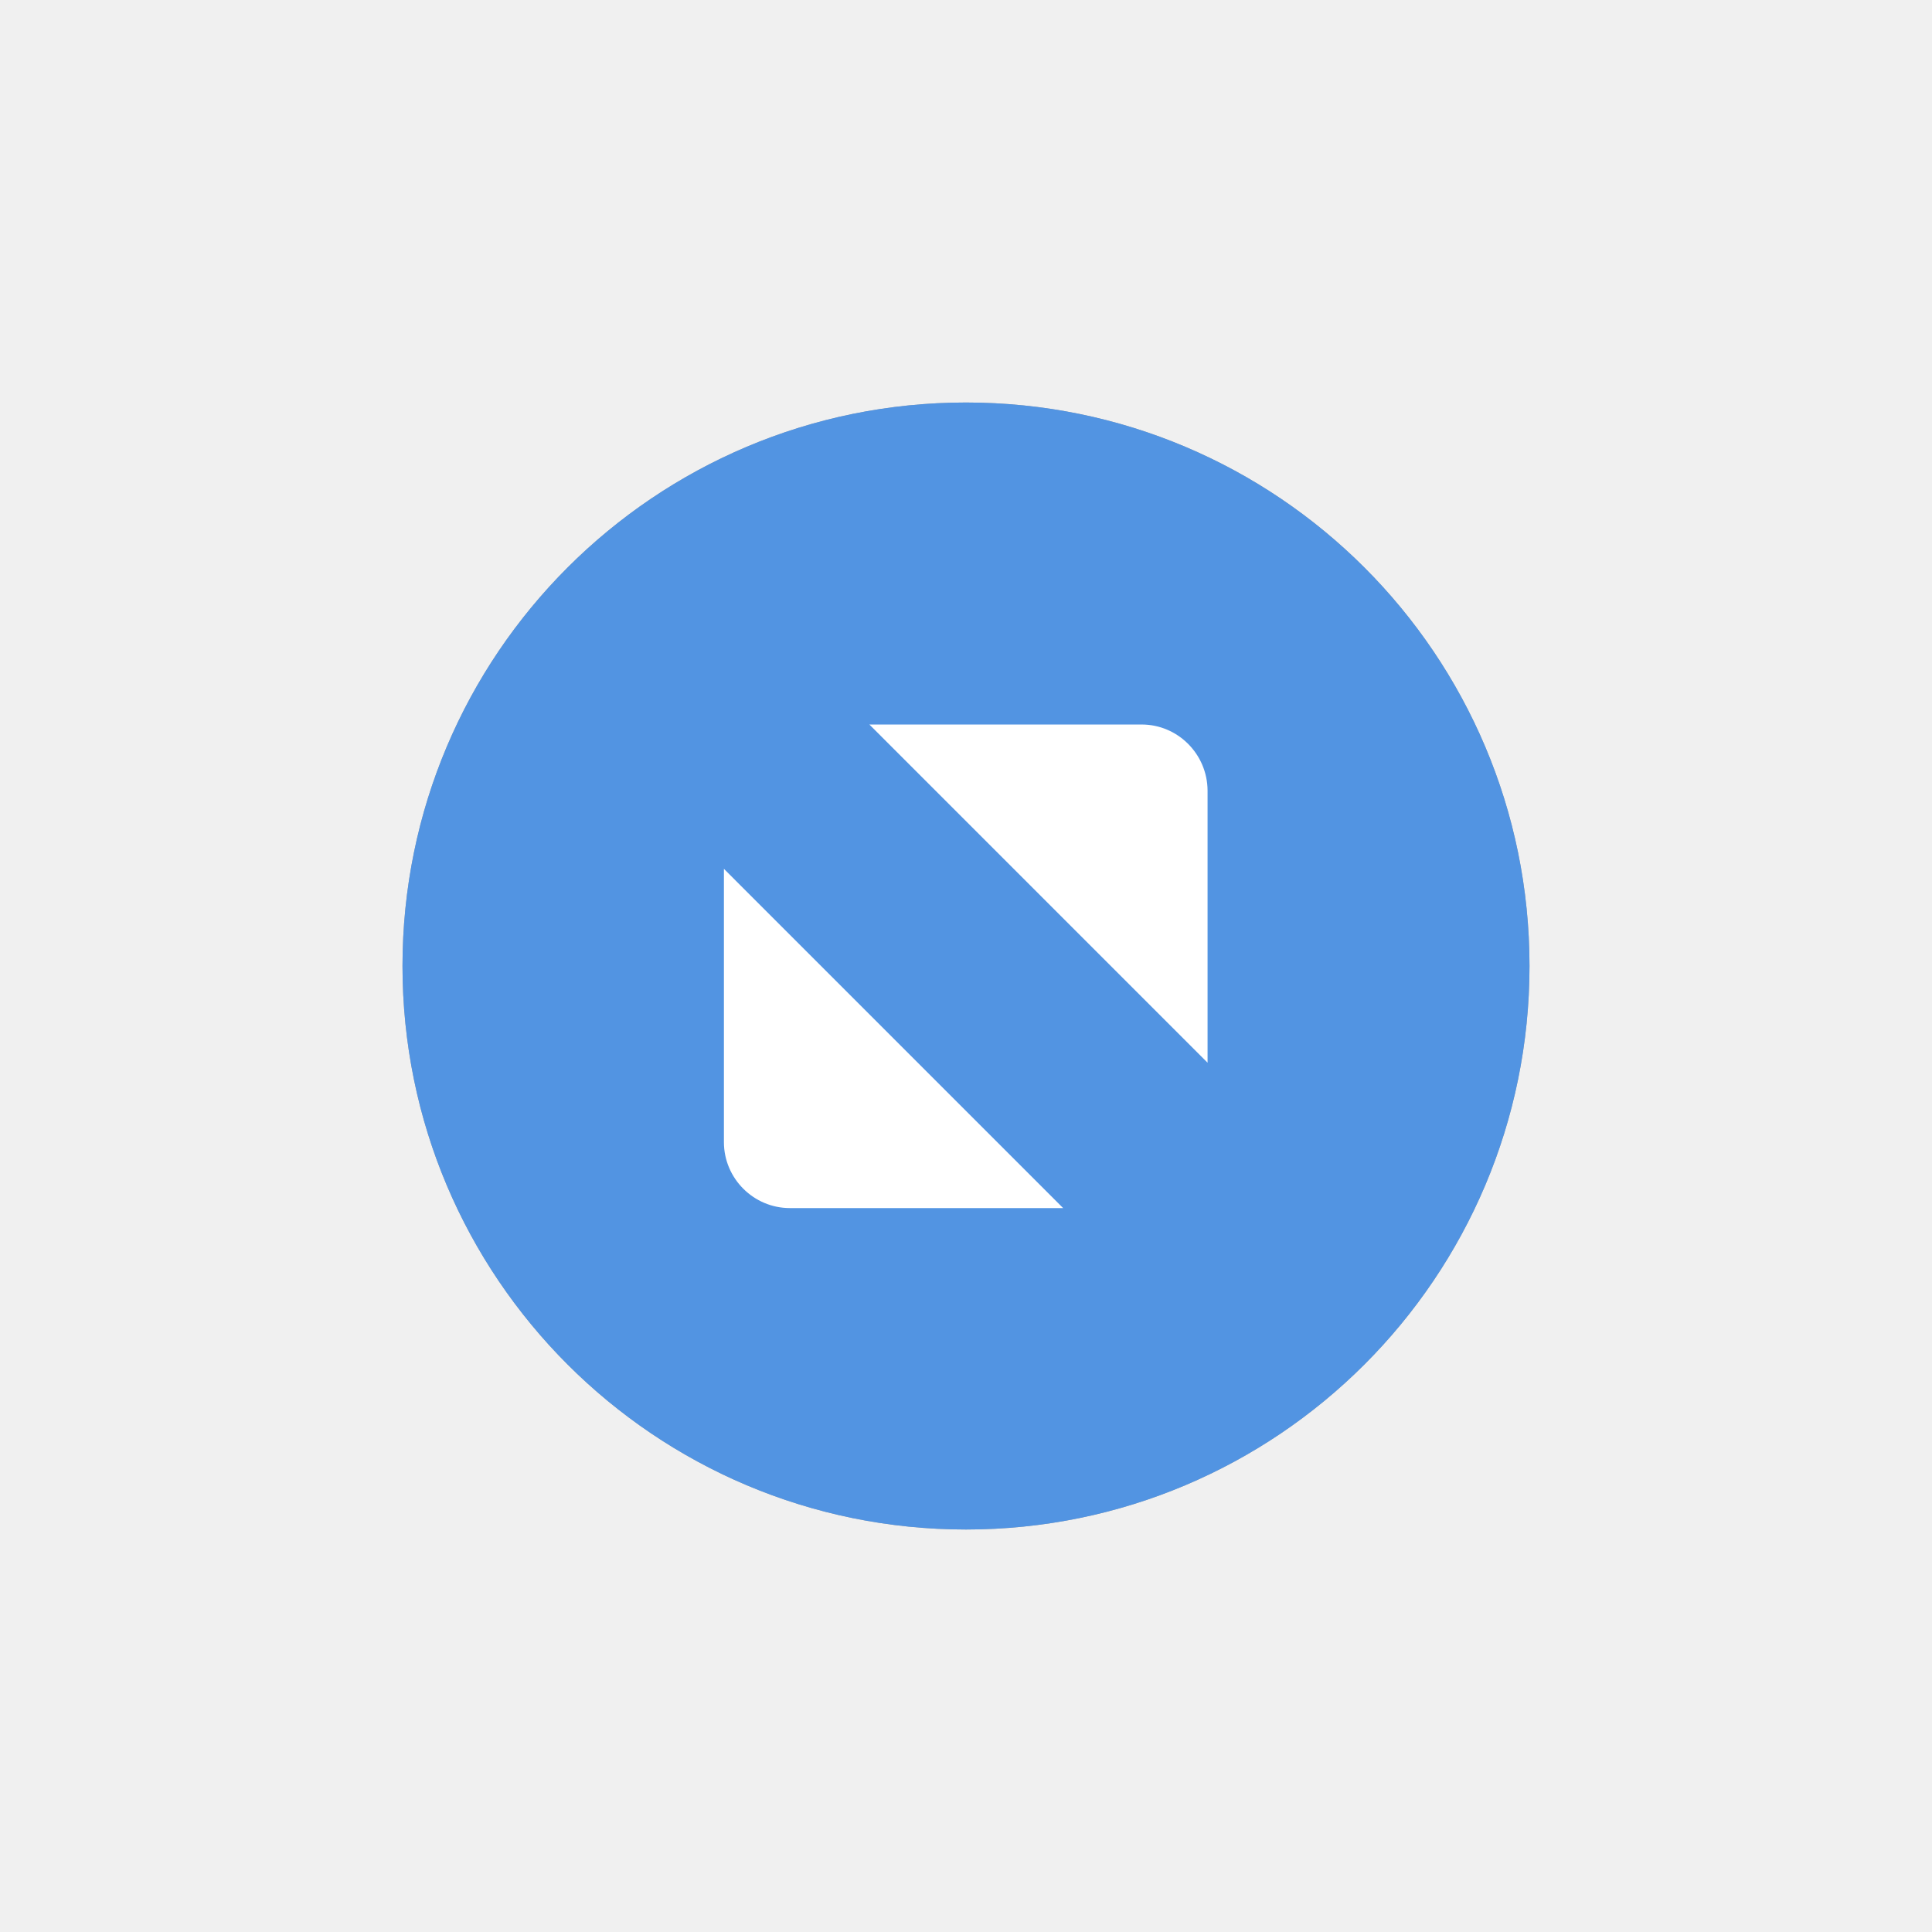
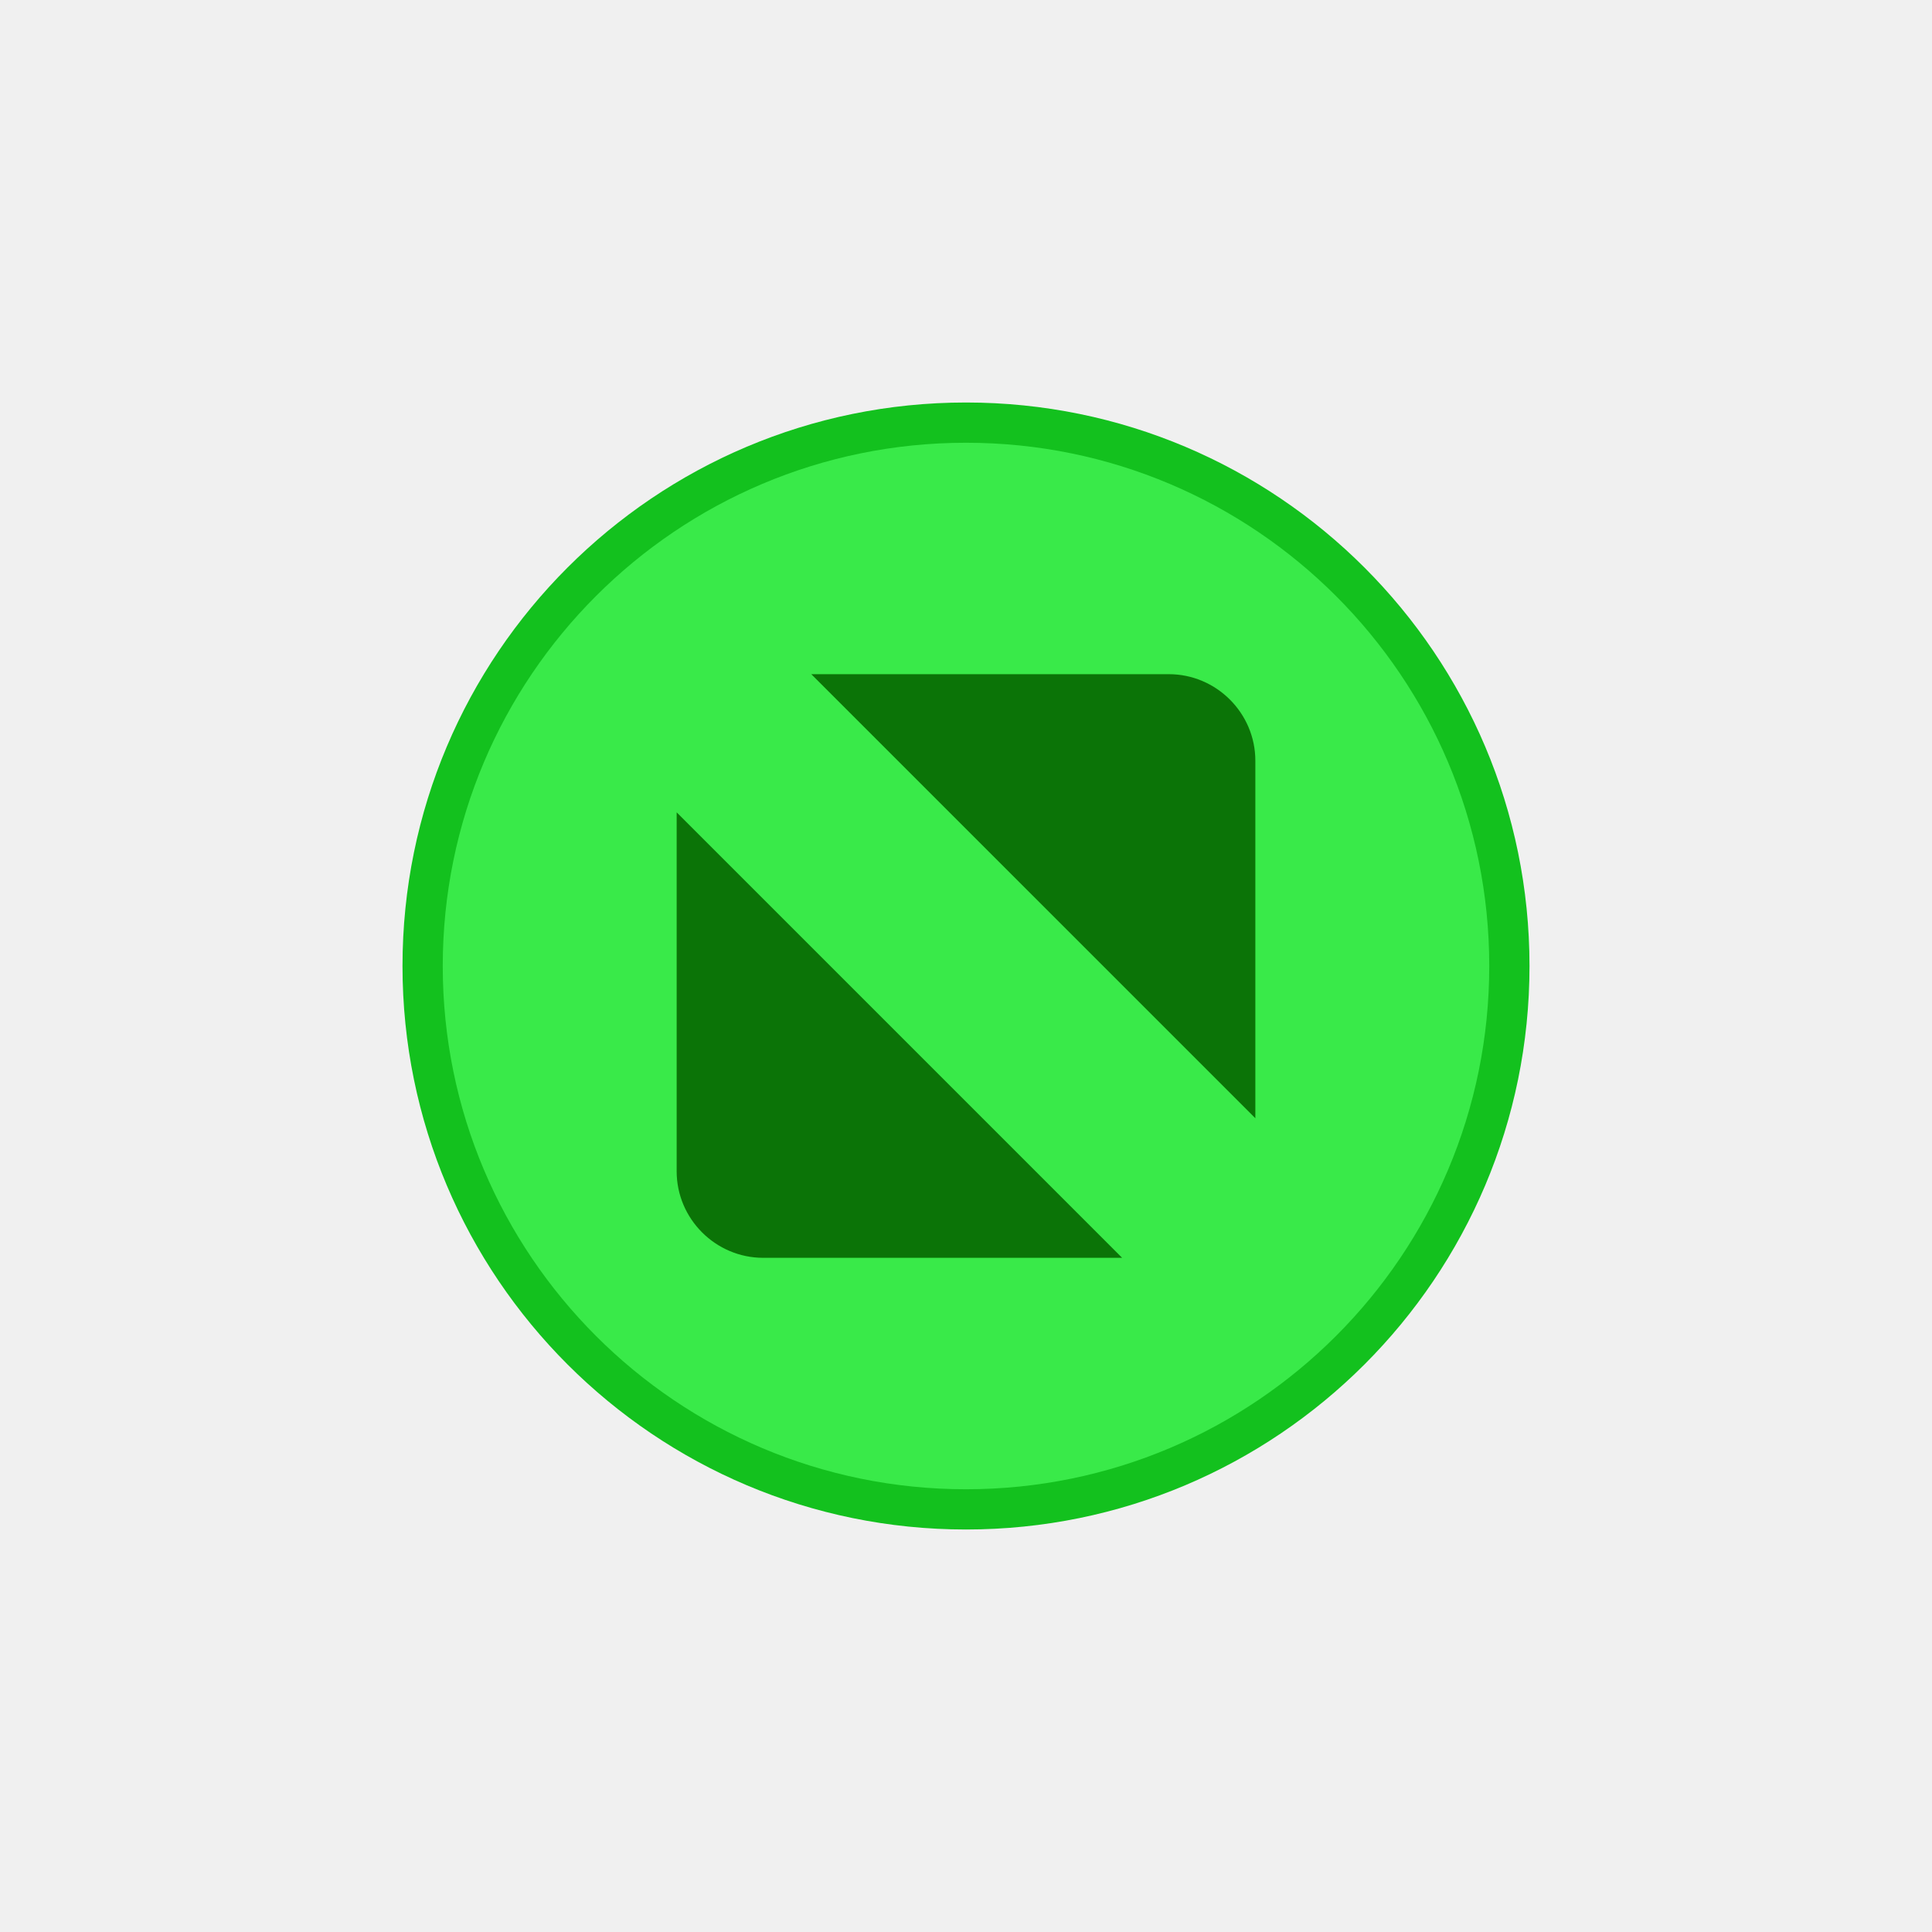
<svg xmlns="http://www.w3.org/2000/svg" width="24" height="24" id="svg4306" version="1.1" style="enable-background:new">
  <defs id="defs4308">
    <linearGradient id="linearGradient3770">
      <stop style="stop-color:#000000;stop-opacity:0.628;" offset="0" id="stop3772" />
      <stop style="stop-color:#000000;stop-opacity:0.498;" offset="1" id="stop3774" />
    </linearGradient>
    <linearGradient id="linearGradient4882">
      <stop style="stop-color:#ffffff;stop-opacity:1;" offset="0" id="stop4884" />
      <stop style="stop-color:#ffffff;stop-opacity:0;" offset="1" id="stop4886" />
    </linearGradient>
    <linearGradient id="linearGradient3784-6">
      <stop style="stop-color:#ffffff;stop-opacity:0.216;" offset="0" id="stop3786-4" />
      <stop style="stop-color:#ffffff;stop-opacity:0;" offset="1" id="stop3788-6" />
    </linearGradient>
    <linearGradient id="linearGradient4892">
      <stop id="stop4894" offset="0" style="stop-color:#2f3a42;stop-opacity:1;" />
      <stop id="stop4896" offset="1" style="stop-color:#1d242a;stop-opacity:1;" />
    </linearGradient>
    <linearGradient id="linearGradient4882-4">
      <stop id="stop4884-9" offset="0" style="stop-color:#728495;stop-opacity:1;" />
      <stop id="stop4886-9" offset="1" style="stop-color:#617c95;stop-opacity:0;" />
    </linearGradient>
  </defs>
  <g id="layer1" transform="translate(0,-1028.362)">
-     <g style="display:inline" id="titlebutton-max-hover-dark" transform="translate(-509,1218)">
-       <g id="g4891-5-8" style="display:inline;opacity:1" transform="translate(-781,-432.6378)">
-         <ellipse cy="255" cx="1302" style="display:inline;opacity:0.45;fill:#5f697f;fill-opacity:1;stroke:none;stroke-width:0;stroke-linecap:butt;stroke-linejoin:miter;stroke-miterlimit:4;stroke-dasharray:none;stroke-dashoffset:0;stroke-opacity:1" id="path4068-7-5-9-6-7-2-4-6-6" rx="6" ry="6" />
-         <path style="display:inline;opacity:0.37;fill:#15171c;fill-opacity:1;stroke:none;stroke-width:0;stroke-linecap:butt;stroke-linejoin:miter;stroke-miterlimit:4;stroke-dasharray:none;stroke-dashoffset:0;stroke-opacity:1" d="m 1302,248 a 7,7 0 0 0 -7,7 7,7 0 0 0 7,7 7,7 0 0 0 7,-7 7,7 0 0 0 -7,-7 z m 0,1 a 6,6 0 0 1 6,6 6,6 0 0 1 -6,6 6,6 0 0 1 -6,-6 6,6 0 0 1 6,-6 z" id="path4068-7-5-9-6-7-2-5-78-2-6" />
-         <g id="g4806-9-0-6" transform="translate(1294,247)" style="fill:#c0e3ff;fill-opacity:1">
-           <g transform="translate(-81.0002,-967)" style="display:inline;fill:#c0e3ff;fill-opacity:1" id="layer9-78-7-6-6" />
-           <g transform="translate(-81.0002,-967)" id="layer10-3-3-2-7" style="fill:#c0e3ff;fill-opacity:1" />
-           <g transform="translate(-81.0002,-967)" id="layer11-19-75-1-2" style="fill:#c0e3ff;fill-opacity:1" />
-           <g transform="translate(-81.0002,-967)" id="layer13-4-9-2-3" style="fill:#c0e3ff;fill-opacity:1" />
-           <g transform="translate(-81.0002,-967)" id="layer14-8-5-0-4" style="fill:#c0e3ff;fill-opacity:1" />
-           <g transform="translate(-81.0002,-967)" style="display:inline;fill:#c0e3ff;fill-opacity:1" id="layer15-5-8-0-4" />
-           <g transform="translate(-81.0002,-967)" style="display:inline;fill:#c0e3ff;fill-opacity:1" id="g71291-1-7-5-9" />
-           <g transform="translate(-81.0002,-967)" style="display:inline;fill:#c0e3ff;fill-opacity:1" id="g4953-7-1-4-1" />
-           <g transform="translate(-81.0002,-967)" style="display:inline;fill:#c0e3ff;fill-opacity:1" id="layer12-3-0-0-6">
-             <path d="m 87.8,972 3.382,0 c 0.45,0 0.816,0.368 0.819,0.819 l 0,3.382 z m 2.407,6.007 -3.395,0 c -0.45,0 -0.819,-0.368 -0.819,-0.819 l 0,-3.395 4.214,4.214" style="opacity:1;fill:#c4c7cc;fill-opacity:1;fill-rule:evenodd;stroke:none" id="path4293-6-7-1" />
-           </g>
-         </g>
+     <g transform="matrix(0.01265625,0,0,-0.01265625,4.92804,1046.882)" id="g3339">
+       <path d="m 558.777,-37.935 c 305.456,0 553.082,247.626 553.082,553.086 0,305.461 -247.625,553.087 -553.082,553.087 -305.465,0 -553.091,-247.625 -553.091,-553.087 0,-305.46 247.626,-553.086 553.091,-553.086" style="fill:#13c11e;fill-opacity:1;fill-rule:evenodd;stroke:none" id="path4289" />
+       <g transform="matrix(1.313249,0,0,1.313249,-9.862536,-52.03301)" id="g4147">
+         <path id="path4291" style="fill:#39ea49;fill-opacity:1;fill-rule:evenodd;stroke:none" d="m 433.001,40.817 c 215.984,0 391.074,175.094 391.074,391.078 0,215.985 -175.09,391.075 -391.074,391.075 -215.988,0 -391.078,-175.09 -391.078,-391.075 0,-215.984 175.09,-391.078 391.078,-391.078" />
+         <path id="path4293" style="fill:#0b7407;fill-opacity:1;fill-rule:evenodd;stroke:none" d="m 317.364,650.001 267.199,0 c 35.579,0 64.692,-29.113 64.692,-64.695 l 0,-267.196 -331.891,331.891 z m 232.324,-436.211 -268.253,0 c -35.583,0 -64.692,29.109 -64.692,64.691 l 0,268.254 332.945,-332.945" />
      </g>
-       <rect y="-185.638" x="513" height="16" width="16" id="rect17883-0-1-5" style="display:inline;opacity:1;fill:none;fill-opacity:1;stroke:none;stroke-width:1;stroke-linecap:butt;stroke-linejoin:miter;stroke-miterlimit:4;stroke-dasharray:none;stroke-dashoffset:0;stroke-opacity:0" />
-     </g>
-     <g style="display:inline" id="titlebutton-max-active-dark" transform="translate(-408,1218)">
-       <g id="g4891-4-5-5" style="display:inline;opacity:1" transform="translate(-882,-432.6378)">
-         <g transform="translate(-132,0)" style="display:inline;opacity:1" id="g4490-2-9-1-2-4-8">
-           <g id="g4092-0-6-3-6-8-3-7" style="display:inline" transform="translate(58,0)">
-             <circle r="7" cy="255" cx="1376" style="fill:#5294e2;fill-opacity:1;stroke:none;stroke-width:0;stroke-linecap:butt;stroke-linejoin:miter;stroke-miterlimit:4;stroke-dasharray:none;stroke-dashoffset:0;stroke-opacity:1" id="path4068-7-6-5-1-6-6-0" />
-           </g>
-         </g>
-         <g id="g4806-5-2-2-9" transform="translate(1294,247)" style="fill:#c0e3ff;fill-opacity:1">
-           <g transform="translate(-81.0002,-967)" style="display:inline;fill:#c0e3ff;fill-opacity:1" id="layer9-78-2-0-0-8" />
-           <g transform="translate(-81.0002,-967)" id="layer10-3-9-9-51-2" style="fill:#c0e3ff;fill-opacity:1" />
-           <g transform="translate(-81.0002,-967)" id="layer11-19-7-6-4-7" style="fill:#c0e3ff;fill-opacity:1" />
-           <g transform="translate(-81.0002,-967)" id="layer13-4-7-4-0-9" style="fill:#c0e3ff;fill-opacity:1" />
-           <g transform="translate(-81.0002,-967)" id="layer14-8-9-7-6-0" style="fill:#c0e3ff;fill-opacity:1" />
-           <g transform="translate(-81.0002,-967)" style="display:inline;fill:#c0e3ff;fill-opacity:1" id="layer15-5-4-2-4-4" />
-           <g transform="translate(-81.0002,-967)" style="display:inline;fill:#c0e3ff;fill-opacity:1" id="g71291-1-4-6-4-2" />
-           <g transform="translate(-81.0002,-967)" style="display:inline;fill:#c0e3ff;fill-opacity:1" id="g4953-7-0-8-22-2" />
-           <g transform="translate(-81.0002,-967)" style="display:inline;fill:#c0e3ff;fill-opacity:1" id="layer12-3-7-2-3-1">
-             <path d="m 87.8,972 3.382,0 c 0.45,0 0.816,0.368 0.819,0.819 l 0,3.382 z m 2.407,6.007 -3.395,0 c -0.45,0 -0.819,-0.368 -0.819,-0.819 l 0,-3.395 4.214,4.214" style="fill:#ffffff;fill-opacity:1;fill-rule:evenodd;stroke:none" id="path4293-4-9-0-2" />
-           </g>
-         </g>
-       </g>
-       <rect y="-185.638" x="412" height="16" width="16" id="rect17883-79-3-0" style="display:inline;opacity:1;fill:none;fill-opacity:1;stroke:none;stroke-width:1;stroke-linecap:butt;stroke-linejoin:miter;stroke-miterlimit:4;stroke-dasharray:none;stroke-dashoffset:0;stroke-opacity:0" />
    </g>
  </g>
</svg>
